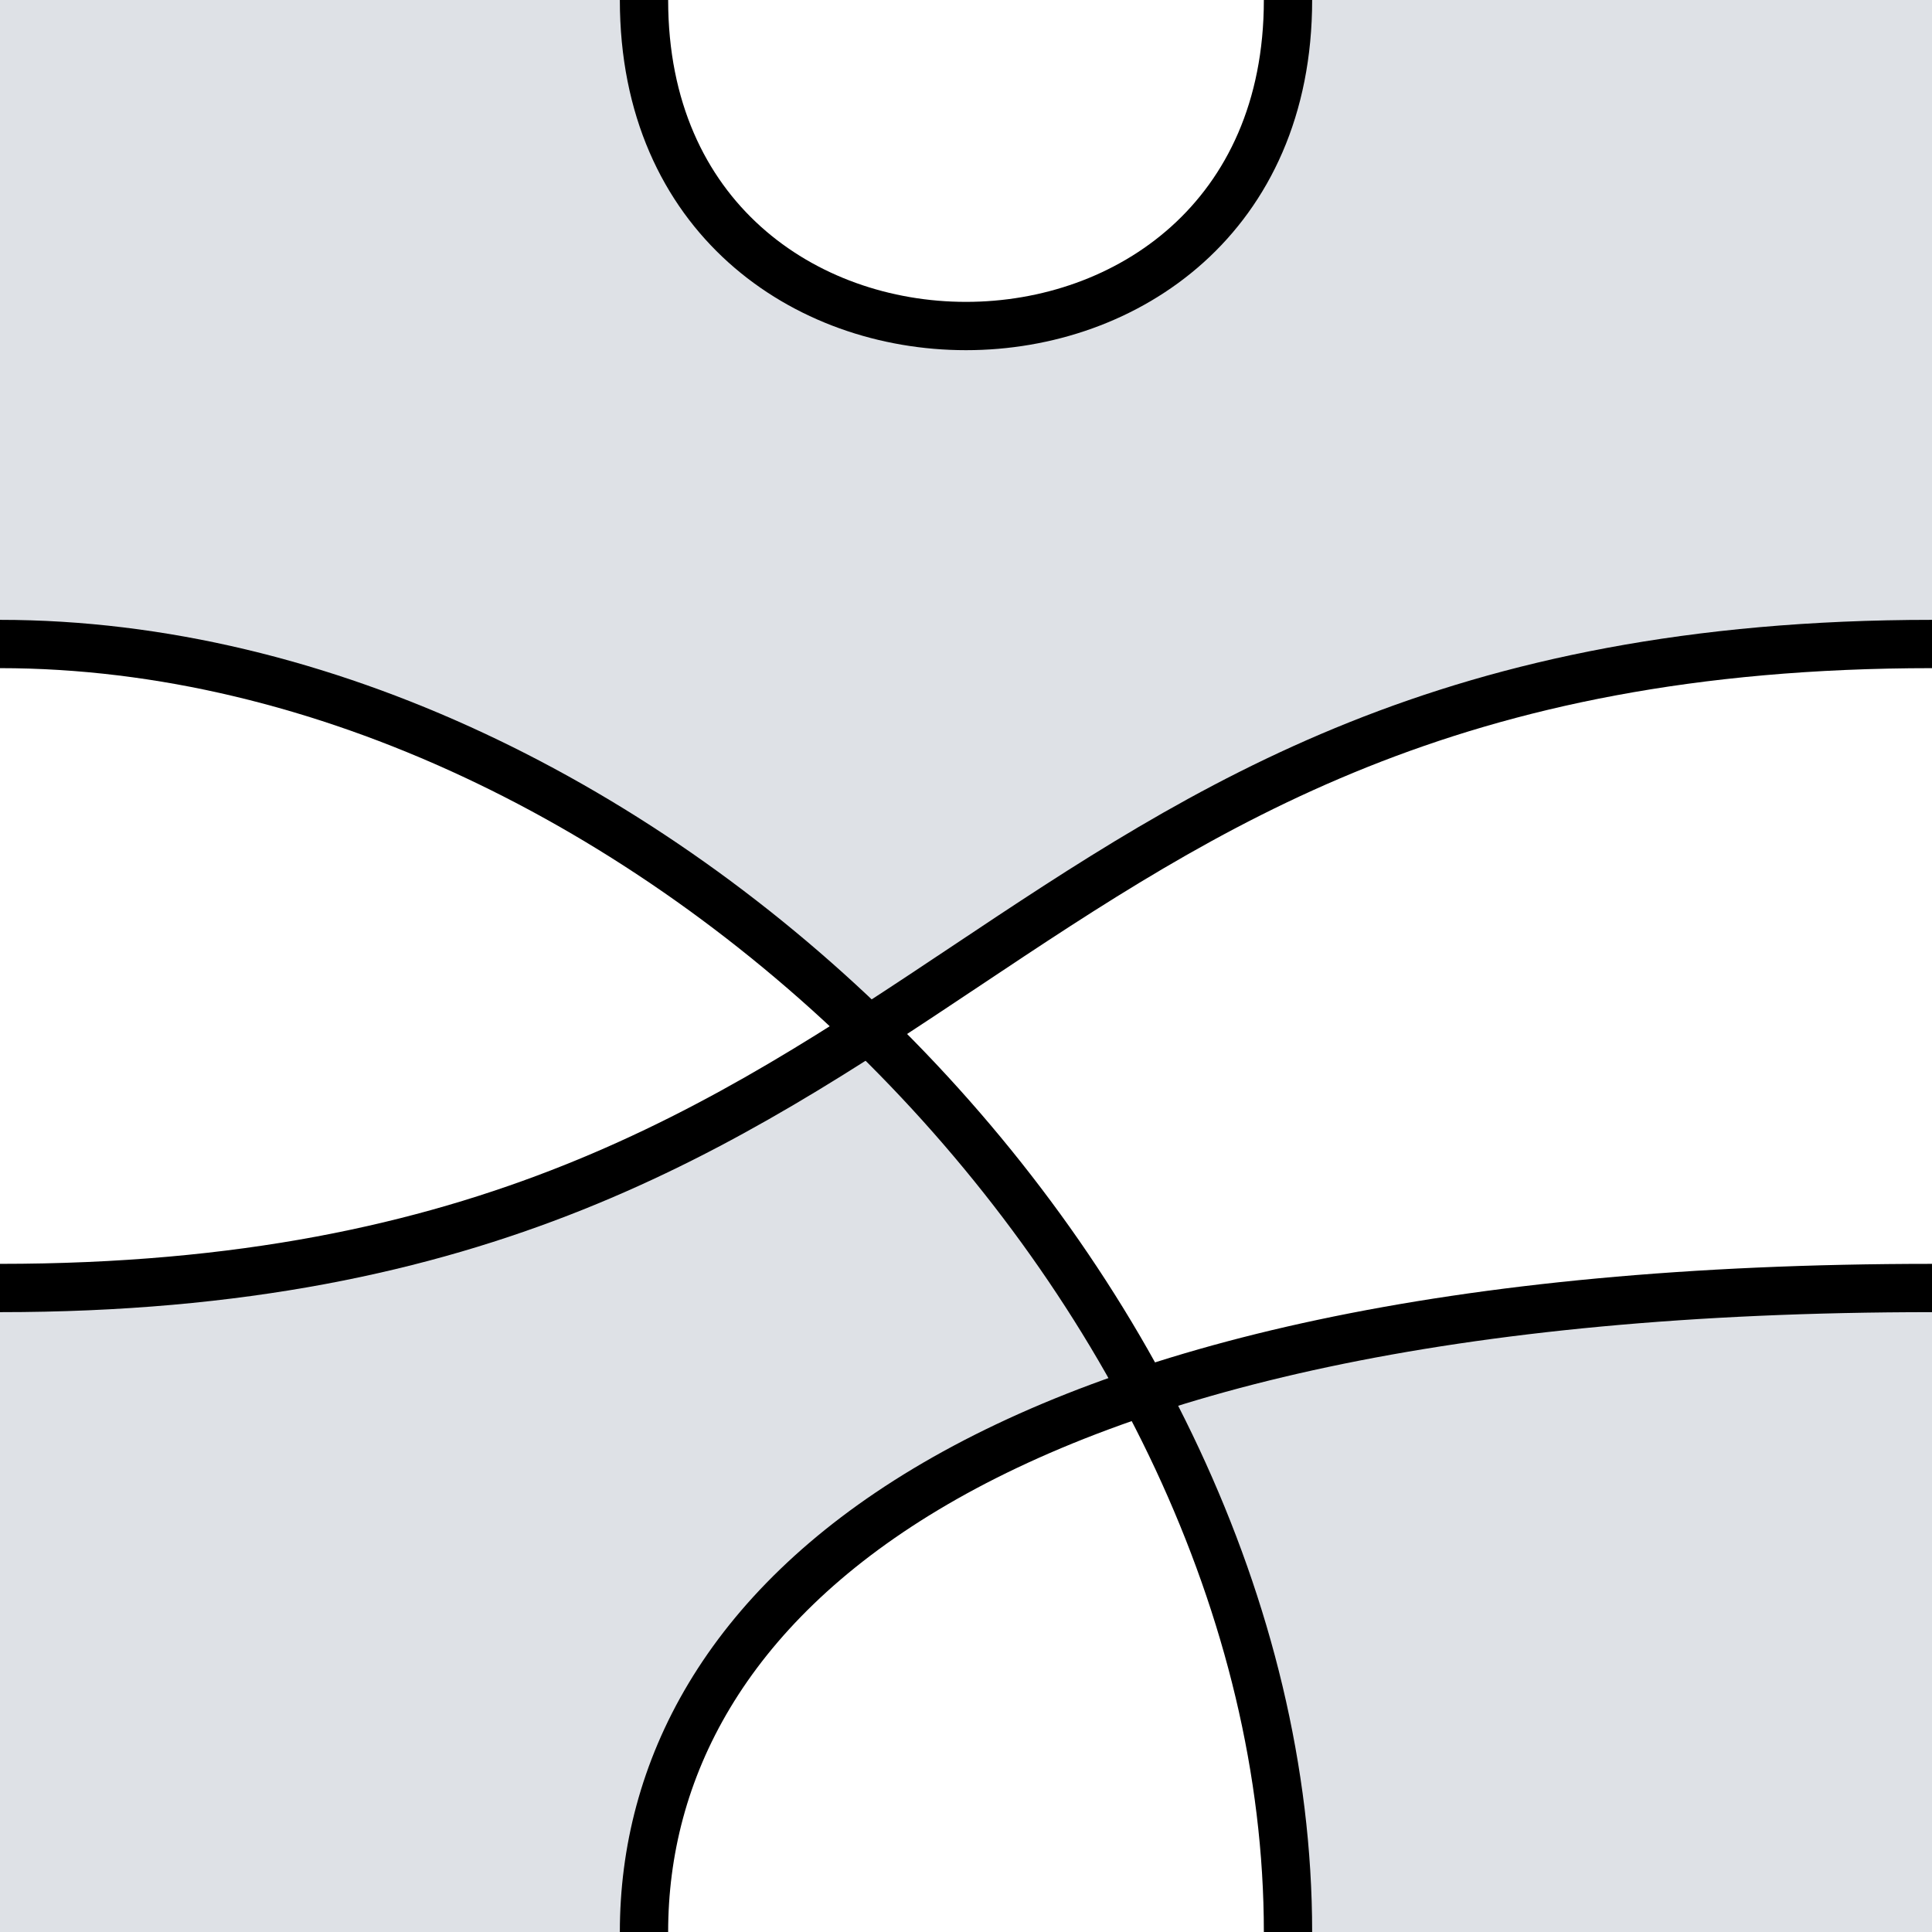
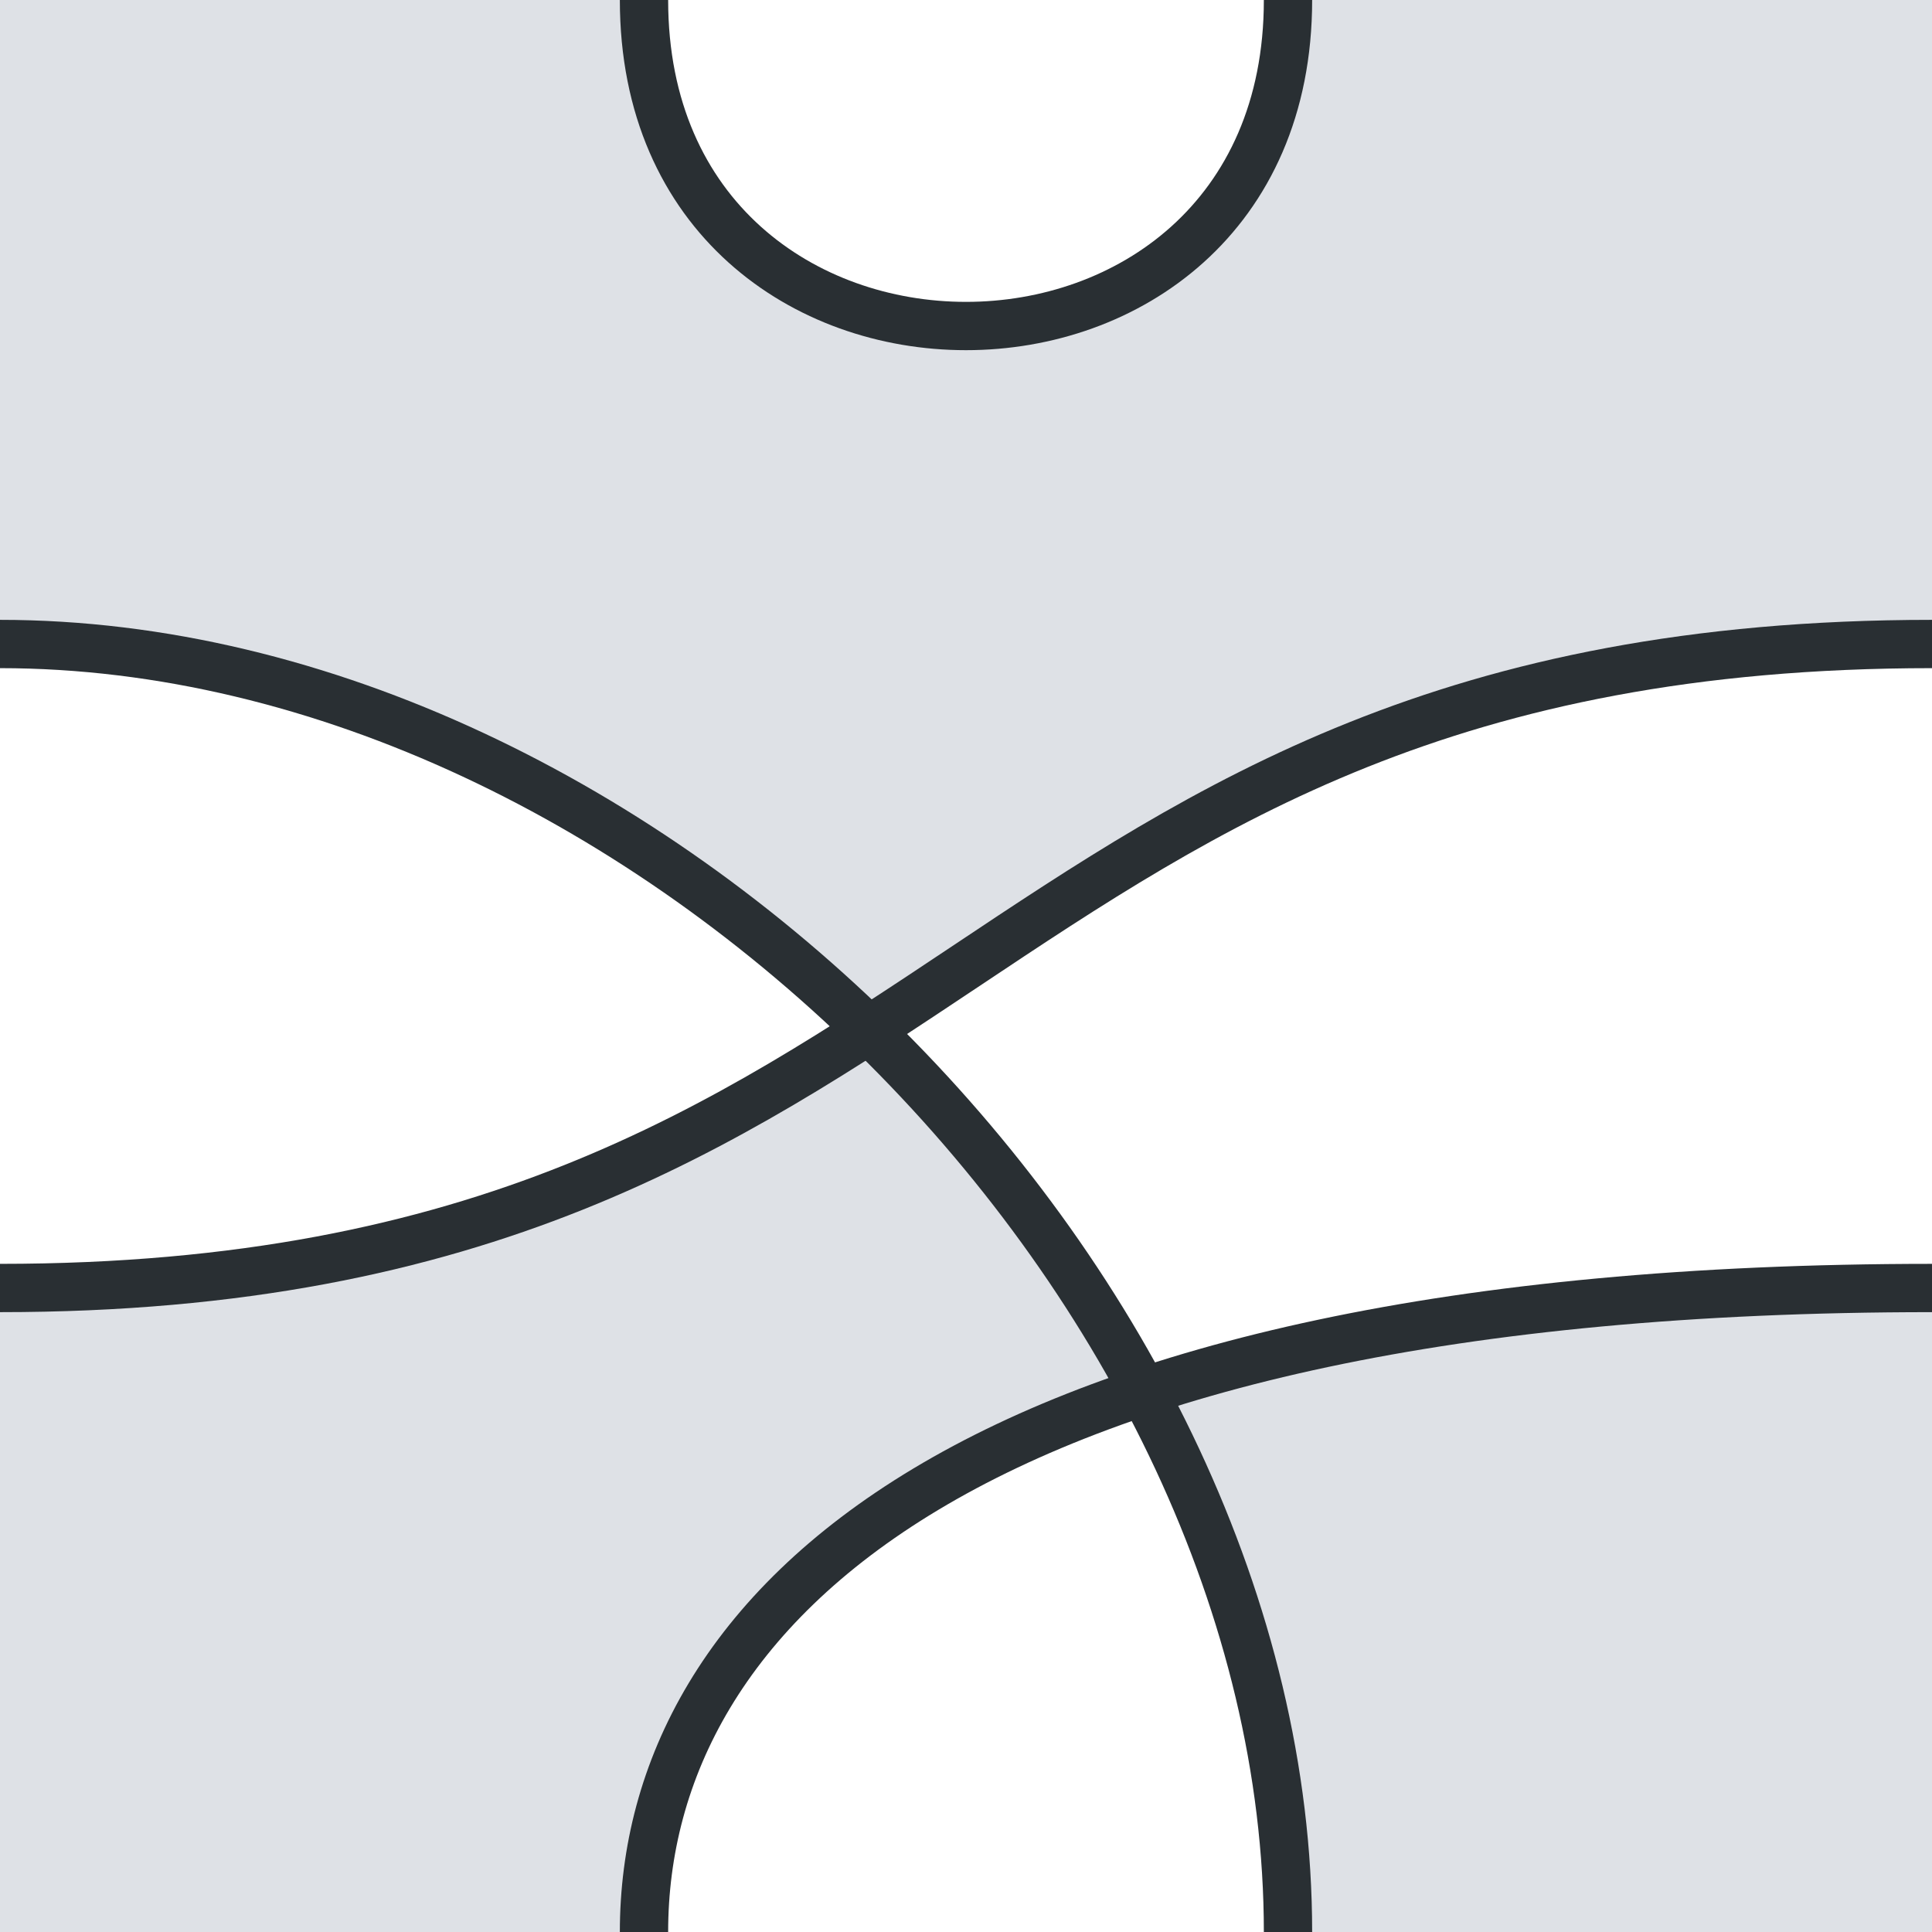
<svg xmlns="http://www.w3.org/2000/svg" width="1200" height="1200">
  <g id="group">
    <path d="M0,1200v-400c259.985,0,407.316-75.102,539.621-160.222C390.843,495.474,195.422,400,0,400L0,0h1200v400c-340.015,0-487.347,128.456-660.379,239.778C607.768,705.876,666.129,782.22,710.221,864.325C830.597,824.258,991.041,800,1200,800v400h-800l173.633,46.302L800,1200h0c0-115.066-33.1-230.131-89.779-335.675C484.952,939.306,400,1069.653,400,1200h-400ZM800,0h-400c0,270,400,270,400,0ZM539.621,639.778c0,0,0,0,0,0s-0-0-0-0v0Z" fill="#dee1e6" stroke-width="0" />
-     <path d="M0,400C400,400,800,800,800,1200" fill="none" stroke="#000000" stroke-width="30" />
-     <path d="M0,800C600,800,600,400,1200,400" fill="none" stroke="#000000" stroke-width="30" />
-     <path d="M400,1200c0-200,200-400,800-400" fill="none" stroke="#000000" stroke-width="30" />
-     <path d="M400,0C400,270,800,270,800,0" fill="none" stroke="#000000" stroke-width="30" />
+     <path d="M0,400C400,400,800,800,800,1200" fill="none" stroke="#292F33" stroke-width="30" />
+     <path d="M0,800C600,800,600,400,1200,400" fill="none" stroke="#292F33" stroke-width="30" />
+     <path d="M400,1200c0-200,200-400,800-400" fill="none" stroke="#292F33" stroke-width="30" />
+     <path d="M400,0C400,270,800,270,800,0" fill="none" stroke="#292F33" stroke-width="30" />
  </g>
</svg>
